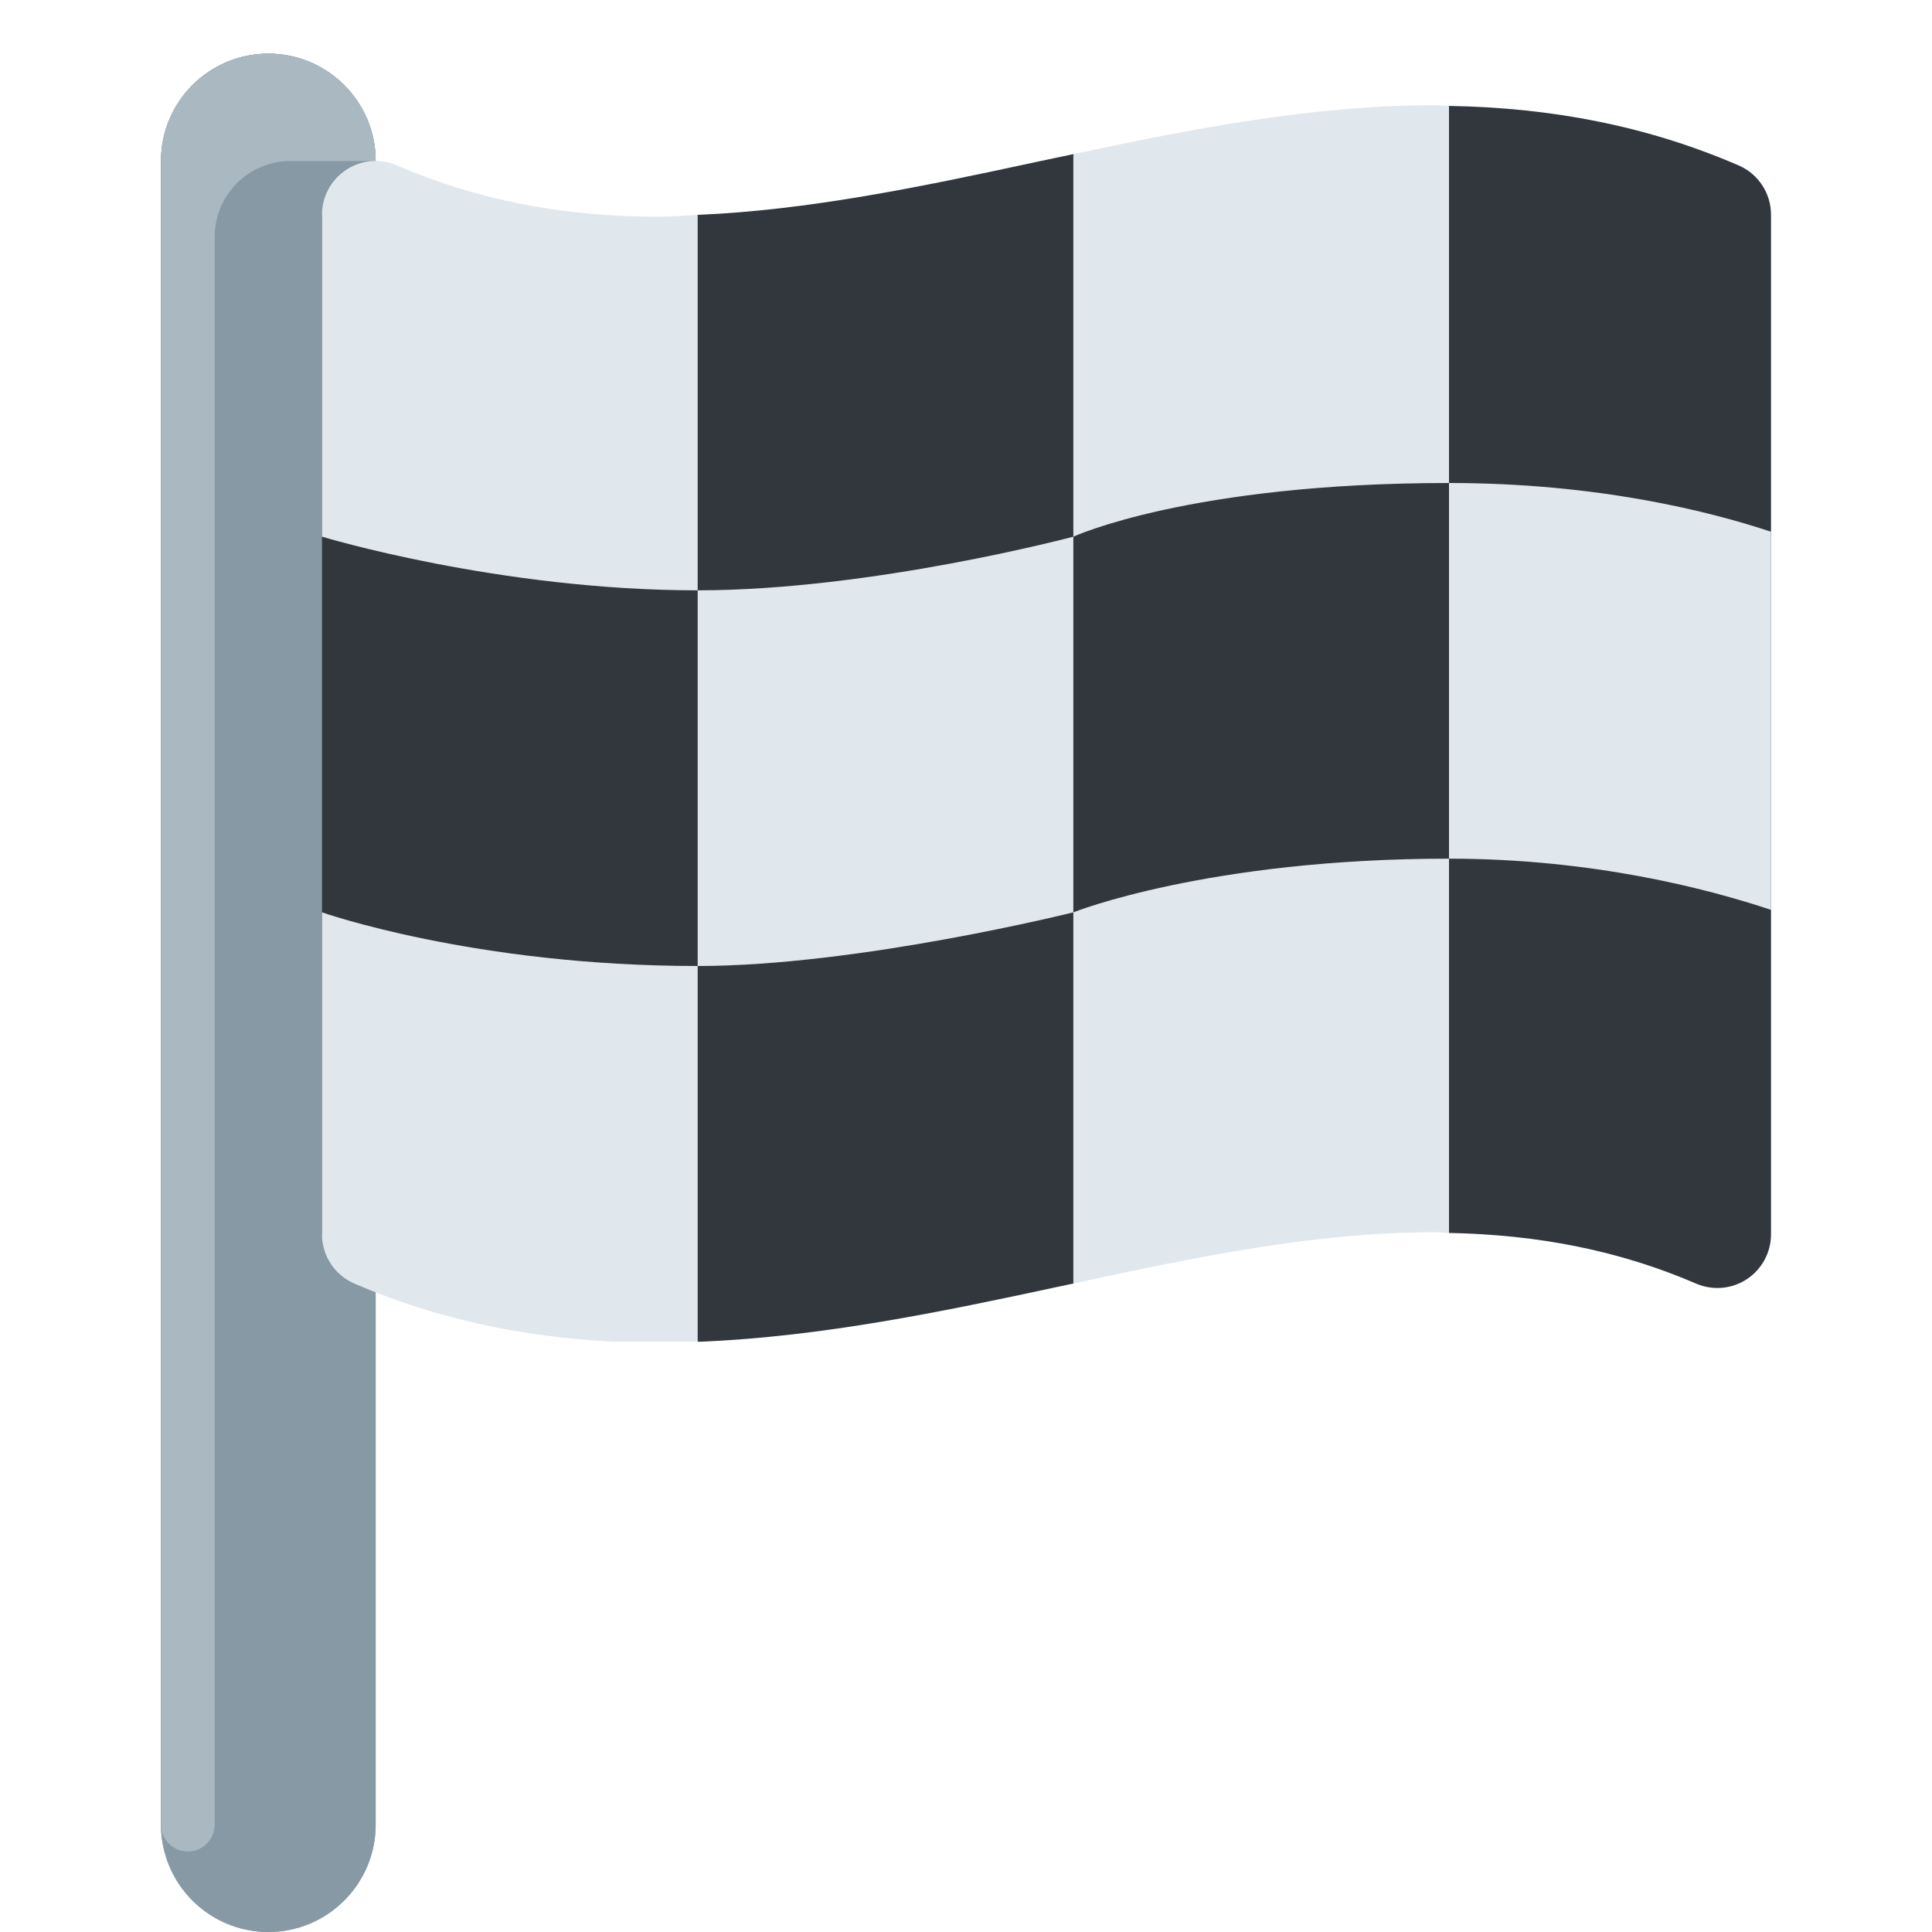
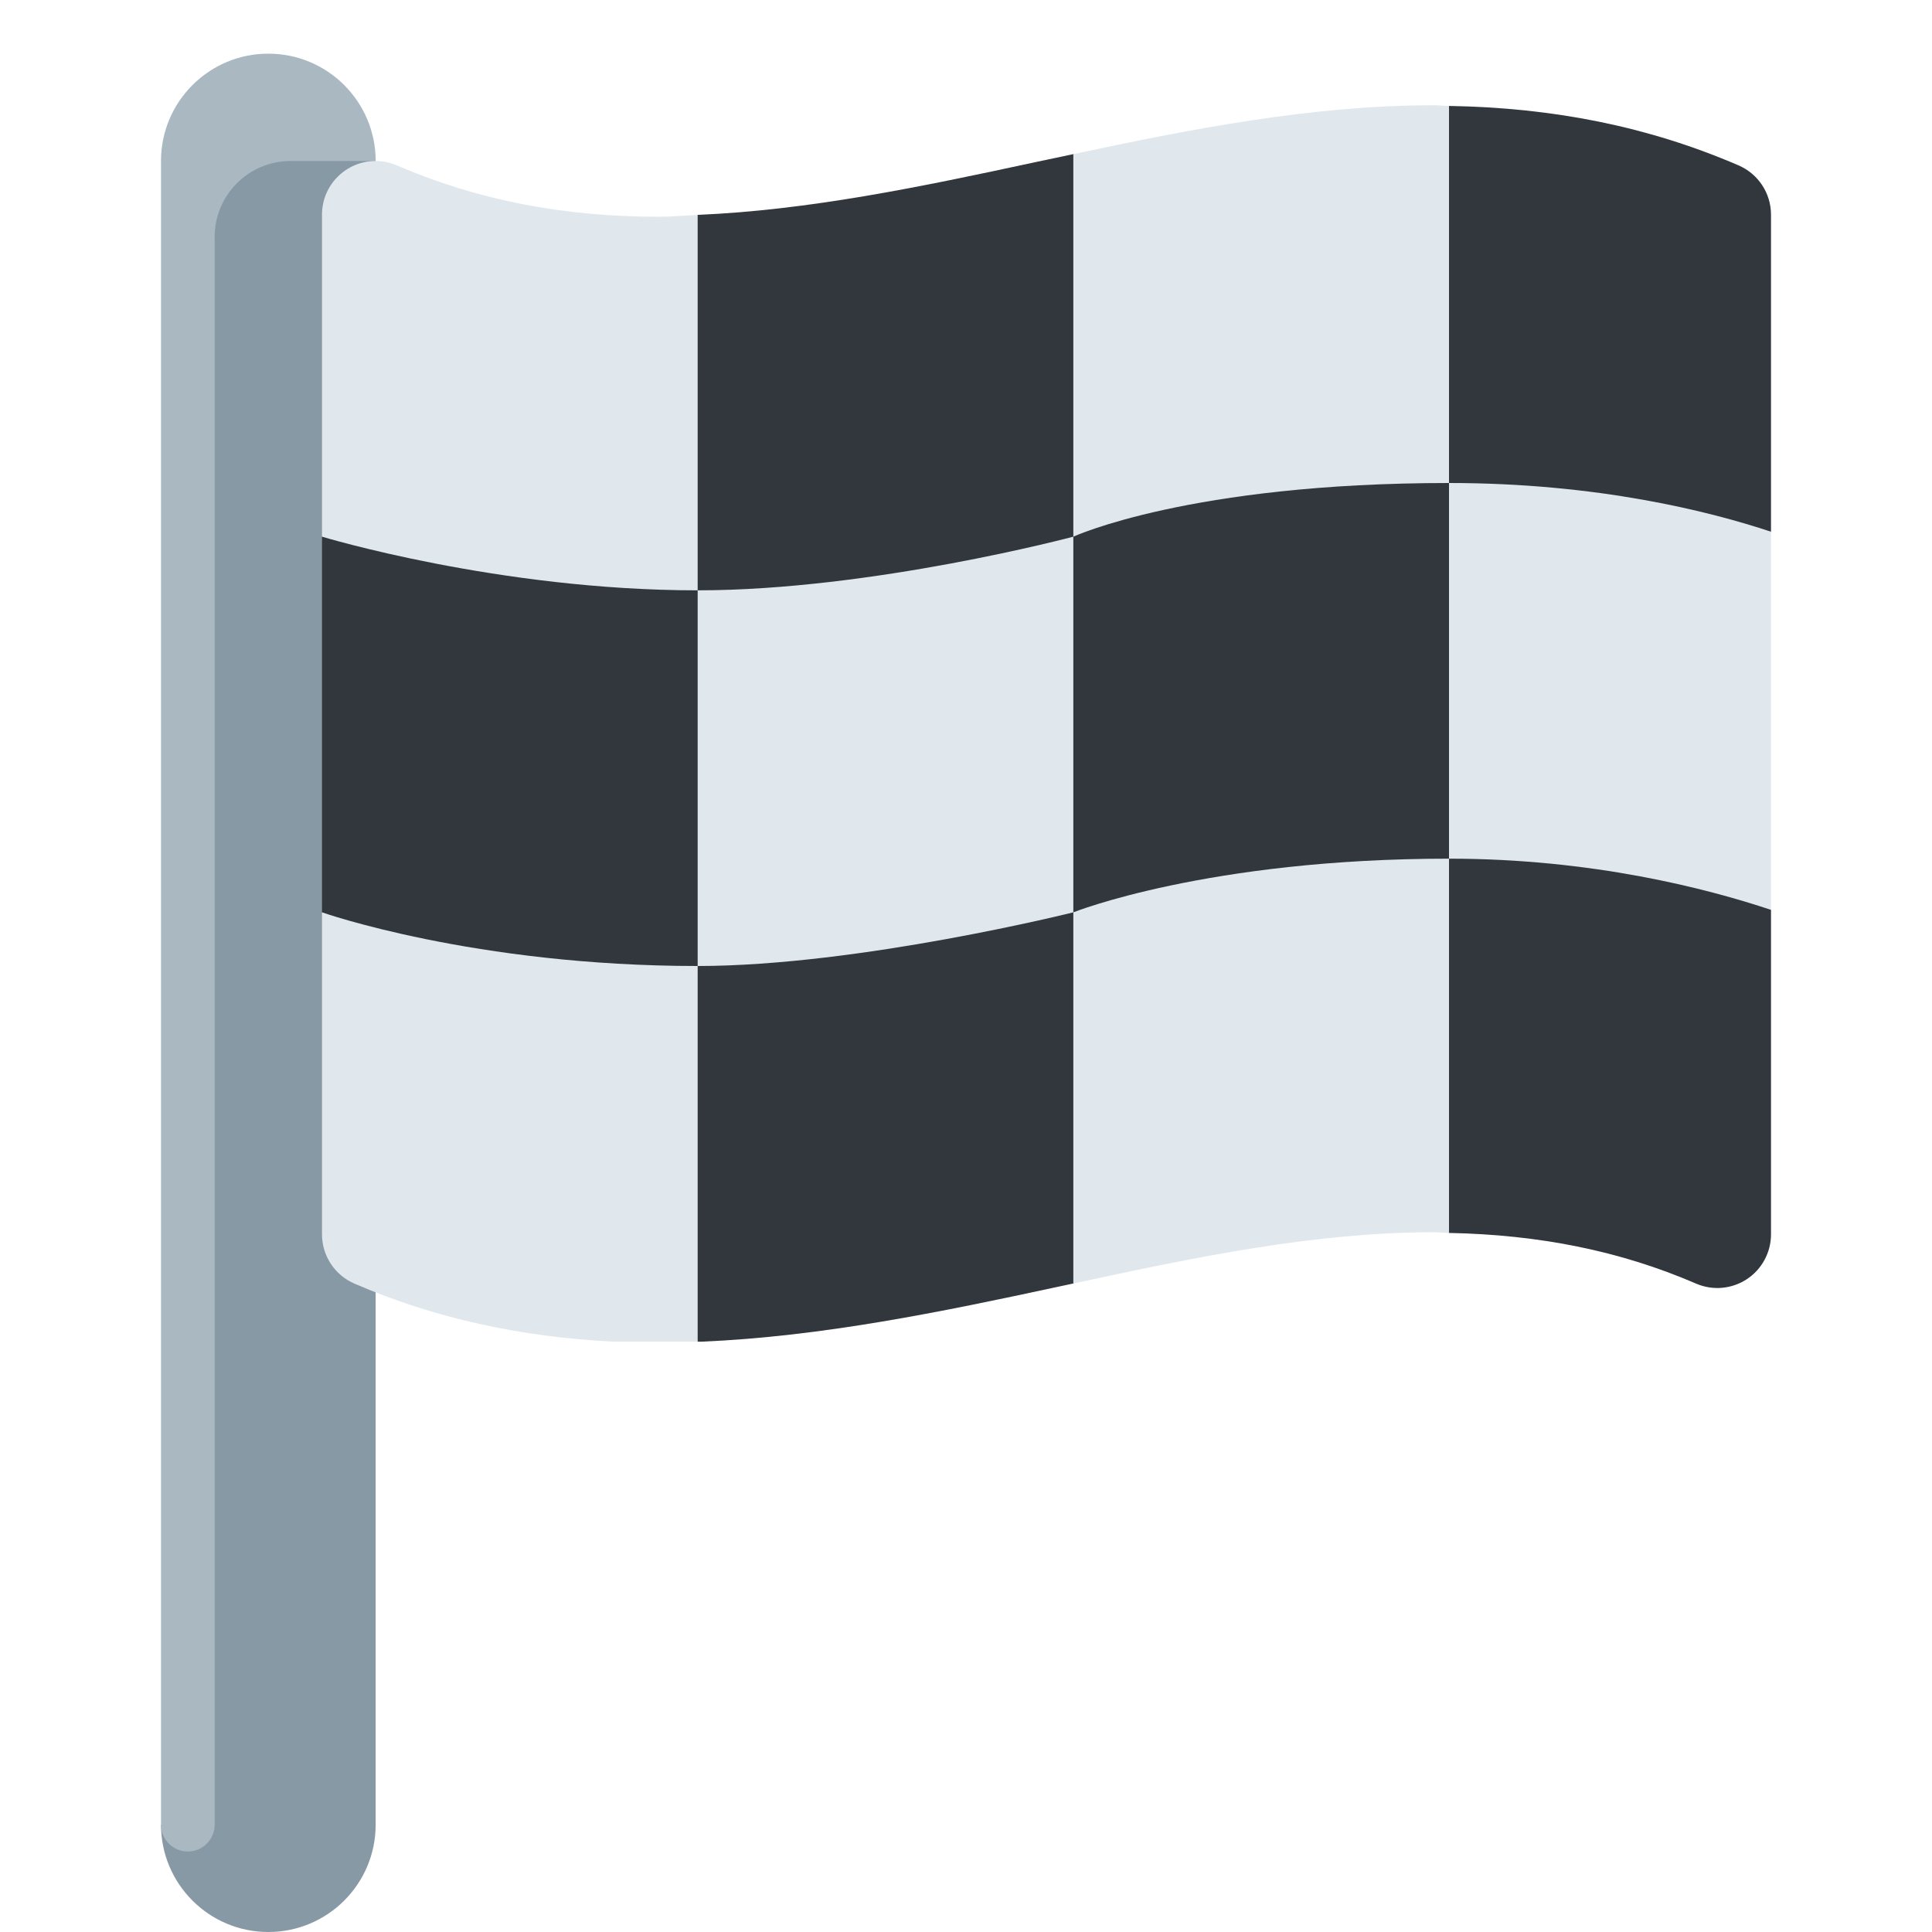
<svg xmlns="http://www.w3.org/2000/svg" viewBox="0 0 36 36">
-   <path fill="#8899A6" d="M5 36c-1.104 0-2-.896-2-2V3c0-1.104.896-2 2-2s2 .896 2 2v31c0 1.104-.896 2-2 2z" />
-   <path fill="#AAB8C2" d="M5 1c-1.105 0-2 .895-2 2v31c0 .276.224.5.5.5s.5-.224.5-.5V4.414C4 3.633 4.633 3 5.414 3H7c0-1.105-.895-2-2-2z" />
-   <path fill="#8899A6" d="M5 36c-1.104 0-2-.896-2-2V3c0-1.104.896-2 2-2s2 .896 2 2v31c0 1.104-.896 2-2 2z" />
-   <path fill="#AAB8C2" d="M5 1c-1.105 0-2 .895-2 2v31c0 .276.224.5.5.5s.5-.224.5-.5V4.414C4 3.633 4.633 3 5.414 3H7c0-1.105-.895-2-2-2z" />
-   <path fill="#31373D" d="M32.396 3.082C30.732 2.363 28.959 2.006 27 1.974l-1.375.38L21 3l-1-.128c-.237.051-.476.099-.711.15-2.169.469-4.23.894-6.289.982L12 5 6 4v19h6l1 2h.077c2.244-.096 4.472-.556 6.633-1.022l.29-.061.646-.645 5.438-.708.916.41c1.68.032 3.193.335 4.604.944.309.133.665.103.945-.082.282-.186.451-.499.451-.836V4c0-.399-.237-.76-.604-.918z" />
-   <path fill="#E1E8ED" d="M13 4.004c-.239.01-.478.035-.717.035-1.797 0-3.396-.313-4.887-.957-.308-.135-.665-.103-.945.083C6.169 3.349 6 3.664 6 4v6s3.292 1 7 1V4.004zM20 10s-3.75 1-7 1v7c3 0 7-1 7-1v-7zm7-1V1.974c-.096-.002-.186-.013-.283-.013-2.267 0-4.521.442-6.717.911V10s2.167-1 7-1zM6.604 23.918c1.5.648 3.09.993 4.82 1.082H13v-7c-4.167 0-7-1-7-1v6c0 .399.237.76.604.918zM20 17v6.916c2.313-.499 4.511-.955 6.717-.955.097 0 .187.011.283.013V16c-4.5 0-7 1-7 1zm7-1c2.676 0 4.82.56 6 .954V9.908C31.853 9.527 29.769 9 27 9v7z" />
+   <path d="M 7,34 a 2,2 0 01 -4,0 h0.5 V3 l 1.5,-1 l 2,1 v31 Z" fill="#8899a6" />
+   <path d="M 3,3 a 2,2 0 01 4,0 h-1.586 a 1.414,1.414 0 00 -1.414,1.414 v29.586 a 0.5,0.5 0 01 -1,0 v-31 Z" fill="#aab8c2" />
+   <path d="M 33,4 v5.908 l -3,3.092 l 3,3.954 v6.046 a 1,1 0 01 -1.397,0.918 c -1.411,-0.61 -2.924,-0.912 -4.603,-0.944 l -4,-2.974 l -3,3.916 c -0.098,0.021 -0.193,0.04 -0.291,0.062 c -2.161,0.466 -4.389,0.926 -6.632,1.022 h-0.077 l -7,-8 v-7 l 7,-5.996 c 2.059,-0.088 4.12,-0.513 6.289,-0.982 c 0.235,-0.05 0.474,-0.099 0.711,-0.15 l 3.5,2.128 l 3.5,-3.026 c 1.959,0.032 3.731,0.389 5.396,1.108 a 1,1 0 01 0.604,0.918 Z" fill="#31373D" />
+   <g fill="#e1e8ed">
+     <path d="M 13,11 c -3.708,0 -7,-1 -7,-1 v-6 a 1,1 0 01 1,-1 a 1,1 0 01 0.396,0.082 c 1.492,0.644 3.09,0.957 4.887,0.957 c 0.239,0 0.478,-0.025 0.717,-0.035 v6.996 Z" />
+     <path d="M 20,10 v7 s -4,1 -7,1 v-7 c 3.25,0 7,-1 7,-1 Z" />
+     <path d="M 27,9 c -4.833,0 -7,1 -7,1 v-7.128 c 2.196,-0.469 4.449,-0.911 6.717,-0.911 c 0.097,0 0.187,0.011 0.283,0.013 v7.026 Z" />
+     <path d="M 6,23 v-6 s 2.834,1 7,1 v7 h-1.576 c -1.73,-0.089 -3.32,-0.434 -4.82,-1.082 a 1,1 0 01 -0.604,-0.918 Z" />
+     <path d="M 20,17 s 2.5,-1 7,-1 v6.974 c -0.096,-0.002 -0.186,-0.013 -0.283,-0.013 c -2.206,0 -4.404,0.456 -6.717,0.955 v-6.916 Z" />
+     <path d="M 27,16 v-7 c 2.769,0 4.853,0.527 6,0.908 v7.046 c -1.18,-0.394 -3.324,-0.954 -6,-0.954 Z" />
+   </g>
</svg>
